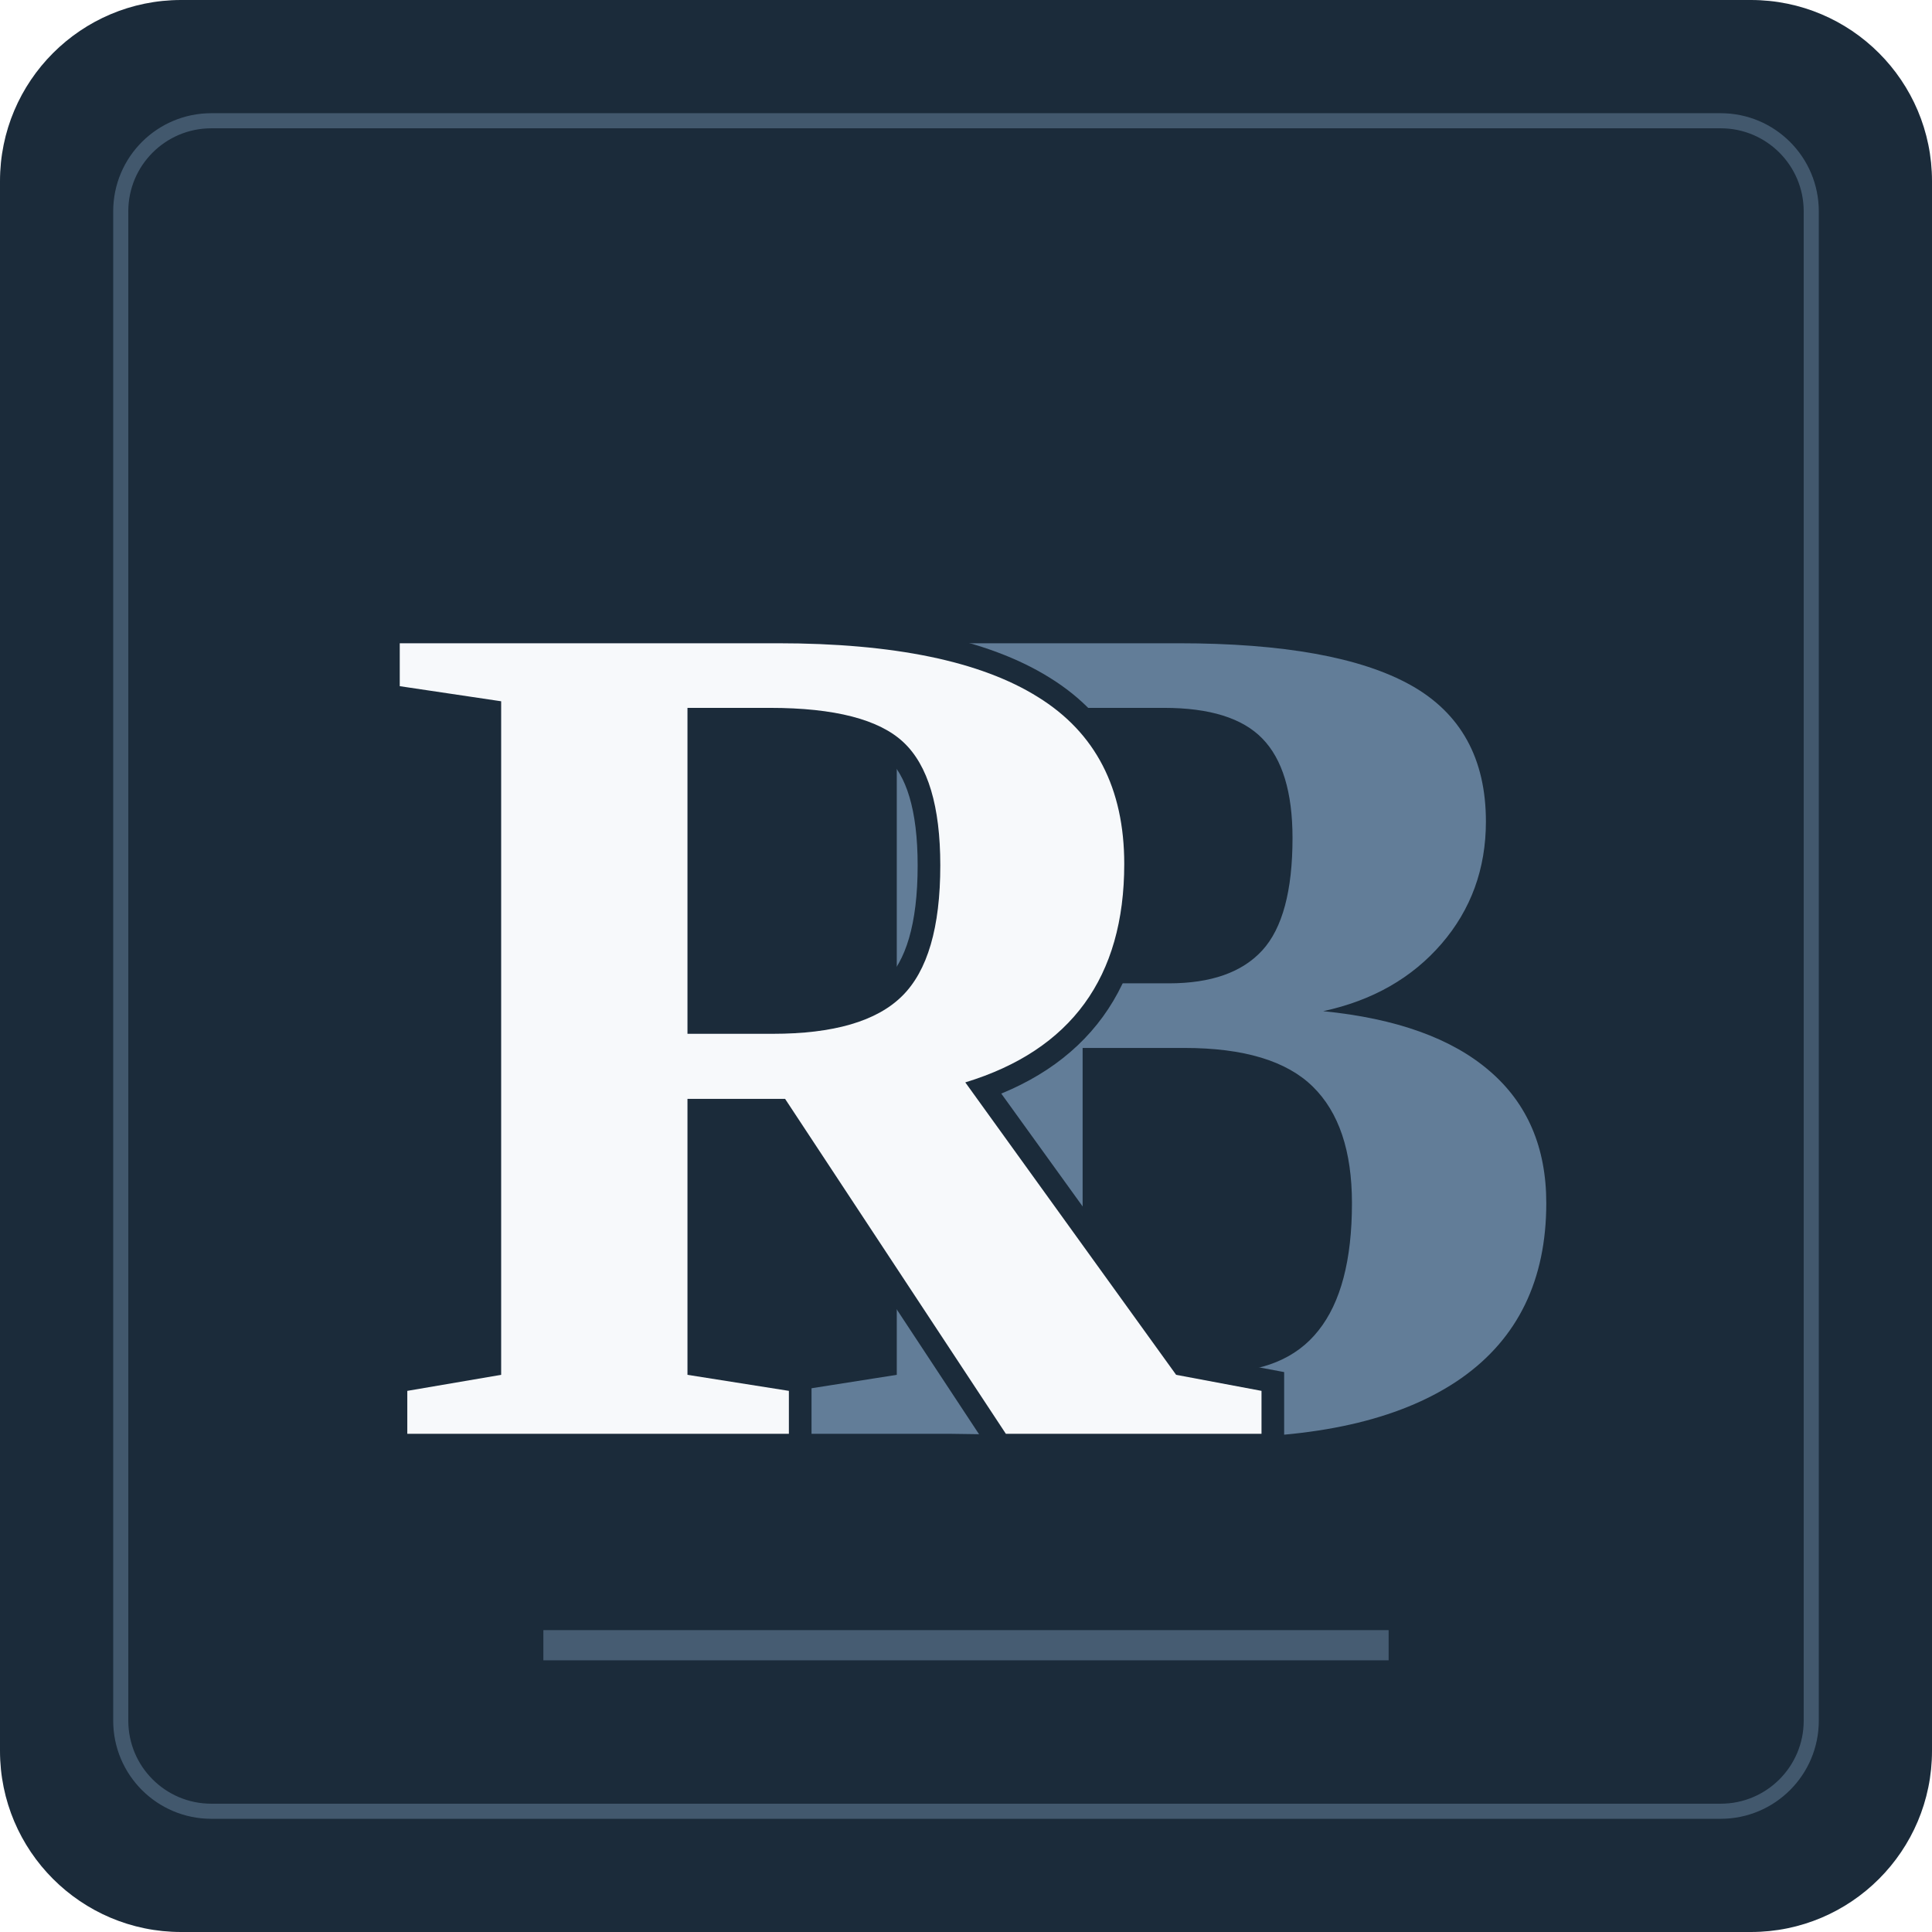
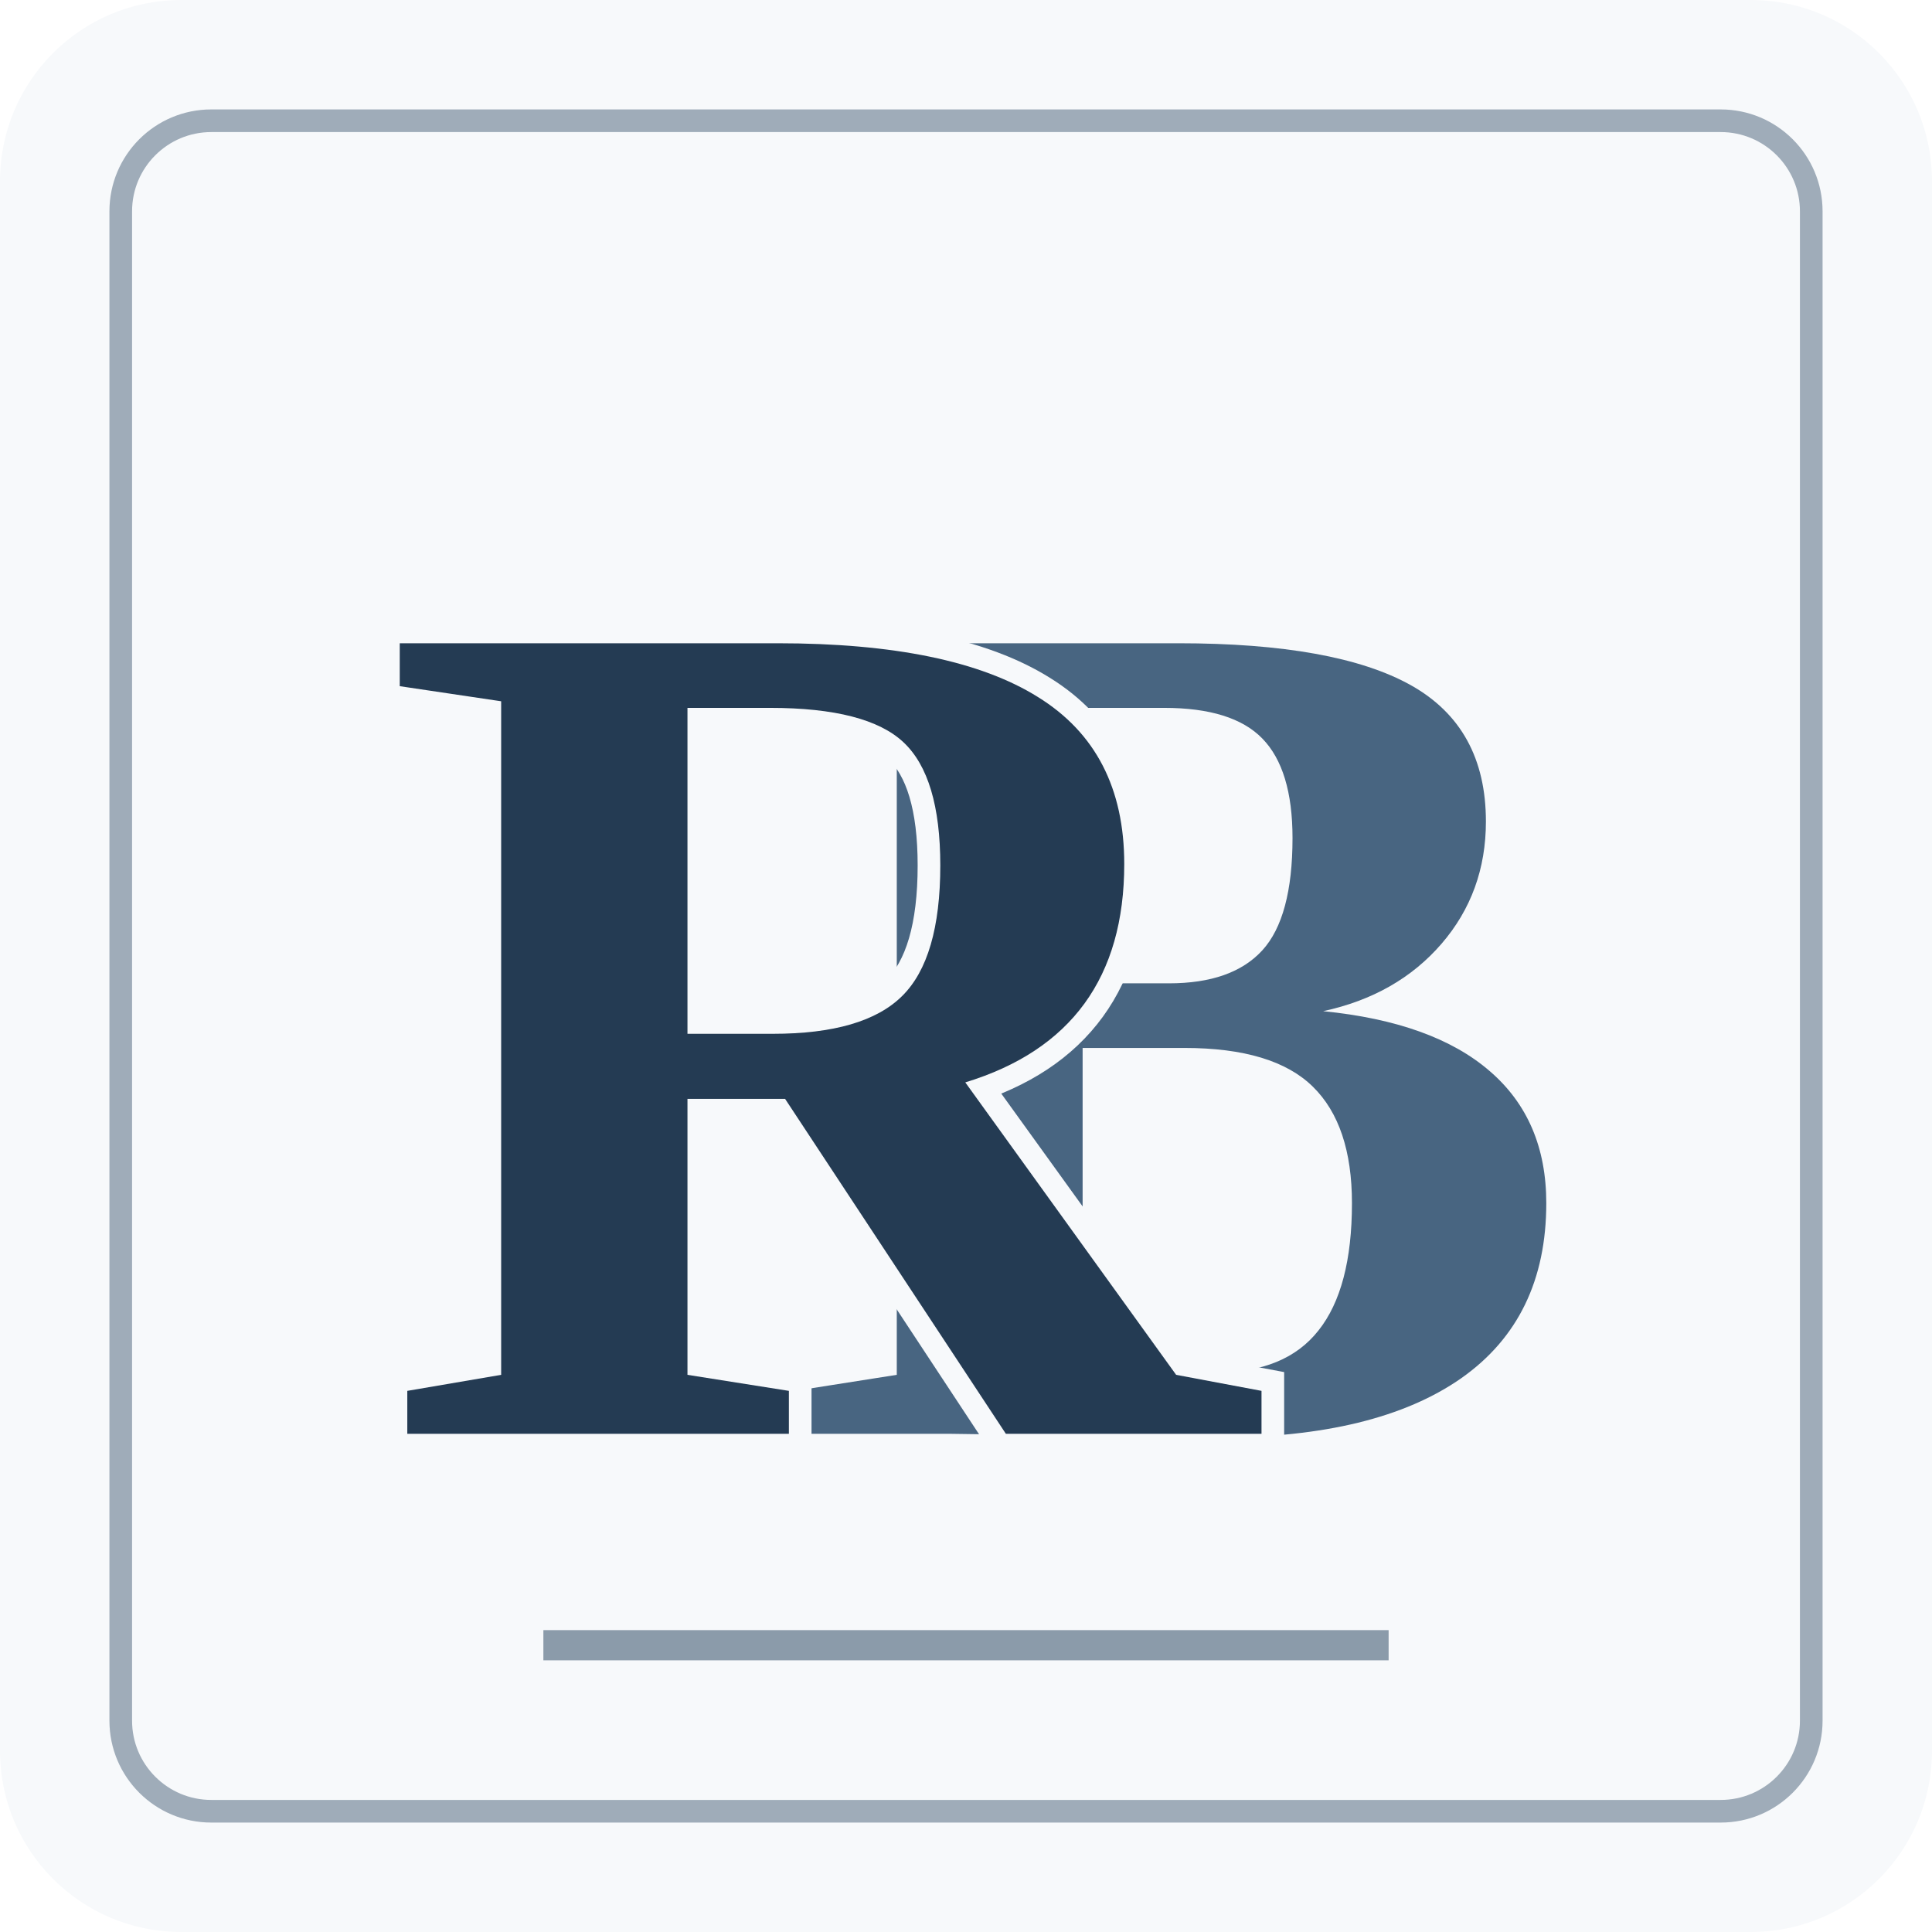
<svg xmlns="http://www.w3.org/2000/svg" viewBox="0 0 64 64">
-   <rect width="64" height="64" rx="6" fill="#1b2b3a" />
-   <rect x="4" y="4" width="56" height="56" rx="3" fill="none" stroke="#627d98" stroke-width="0.5" opacity="0.55" />
+   <rect width="64" height="64" rx="6" fill="#f7f9fb" />
+   <rect x="4" y="4" width="56" height="56" rx="3" fill="none" stroke="#334e68" stroke-width="0.75" opacity="0.45" />
  <g font-family="Georgia, 'Times New Roman', serif" font-weight="700" font-size="40" text-anchor="middle" dominant-baseline="central">
-     <text x="39" y="34" fill="#627d98">B</text>
-     <text x="27" y="34" fill="#f7f9fb" stroke="#1b2b3a" stroke-width="1.5" paint-order="stroke">R</text>
+     <text x="39" y="34" fill="#486581">B</text>
+     <text x="27" y="34" fill="#243b53" stroke="#f7f9fb" stroke-width="1.5" paint-order="stroke">R</text>
  </g>
-   <rect x="18" y="54" width="28" height="1" fill="#627d98" opacity="0.6" />
+   <rect x="18" y="54" width="28" height="1" fill="#334e68" opacity="0.55" />
</svg>
